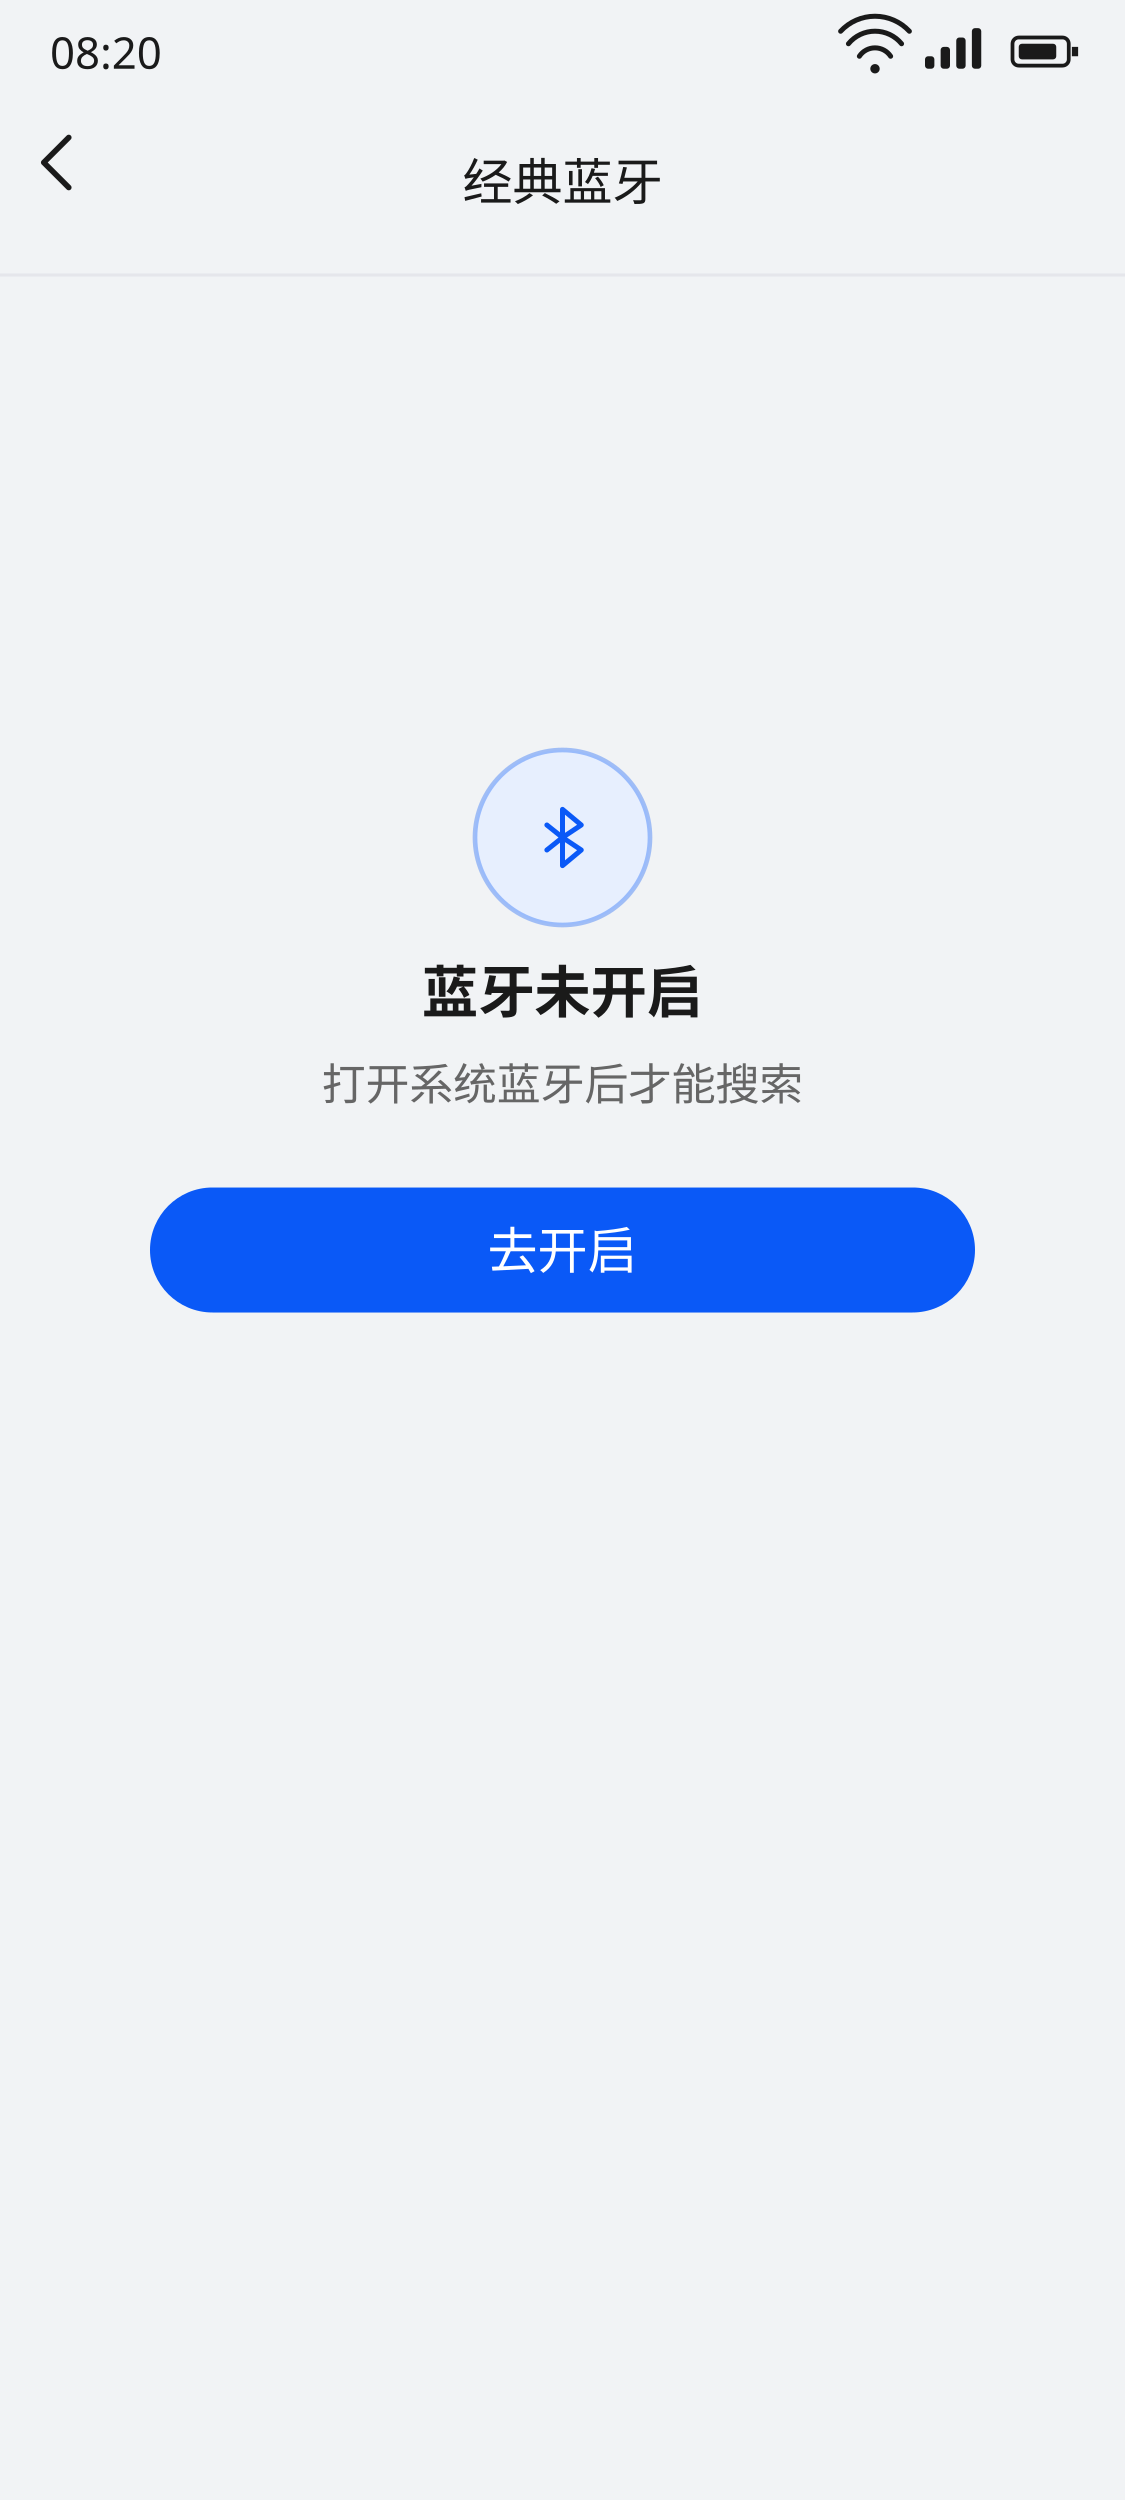
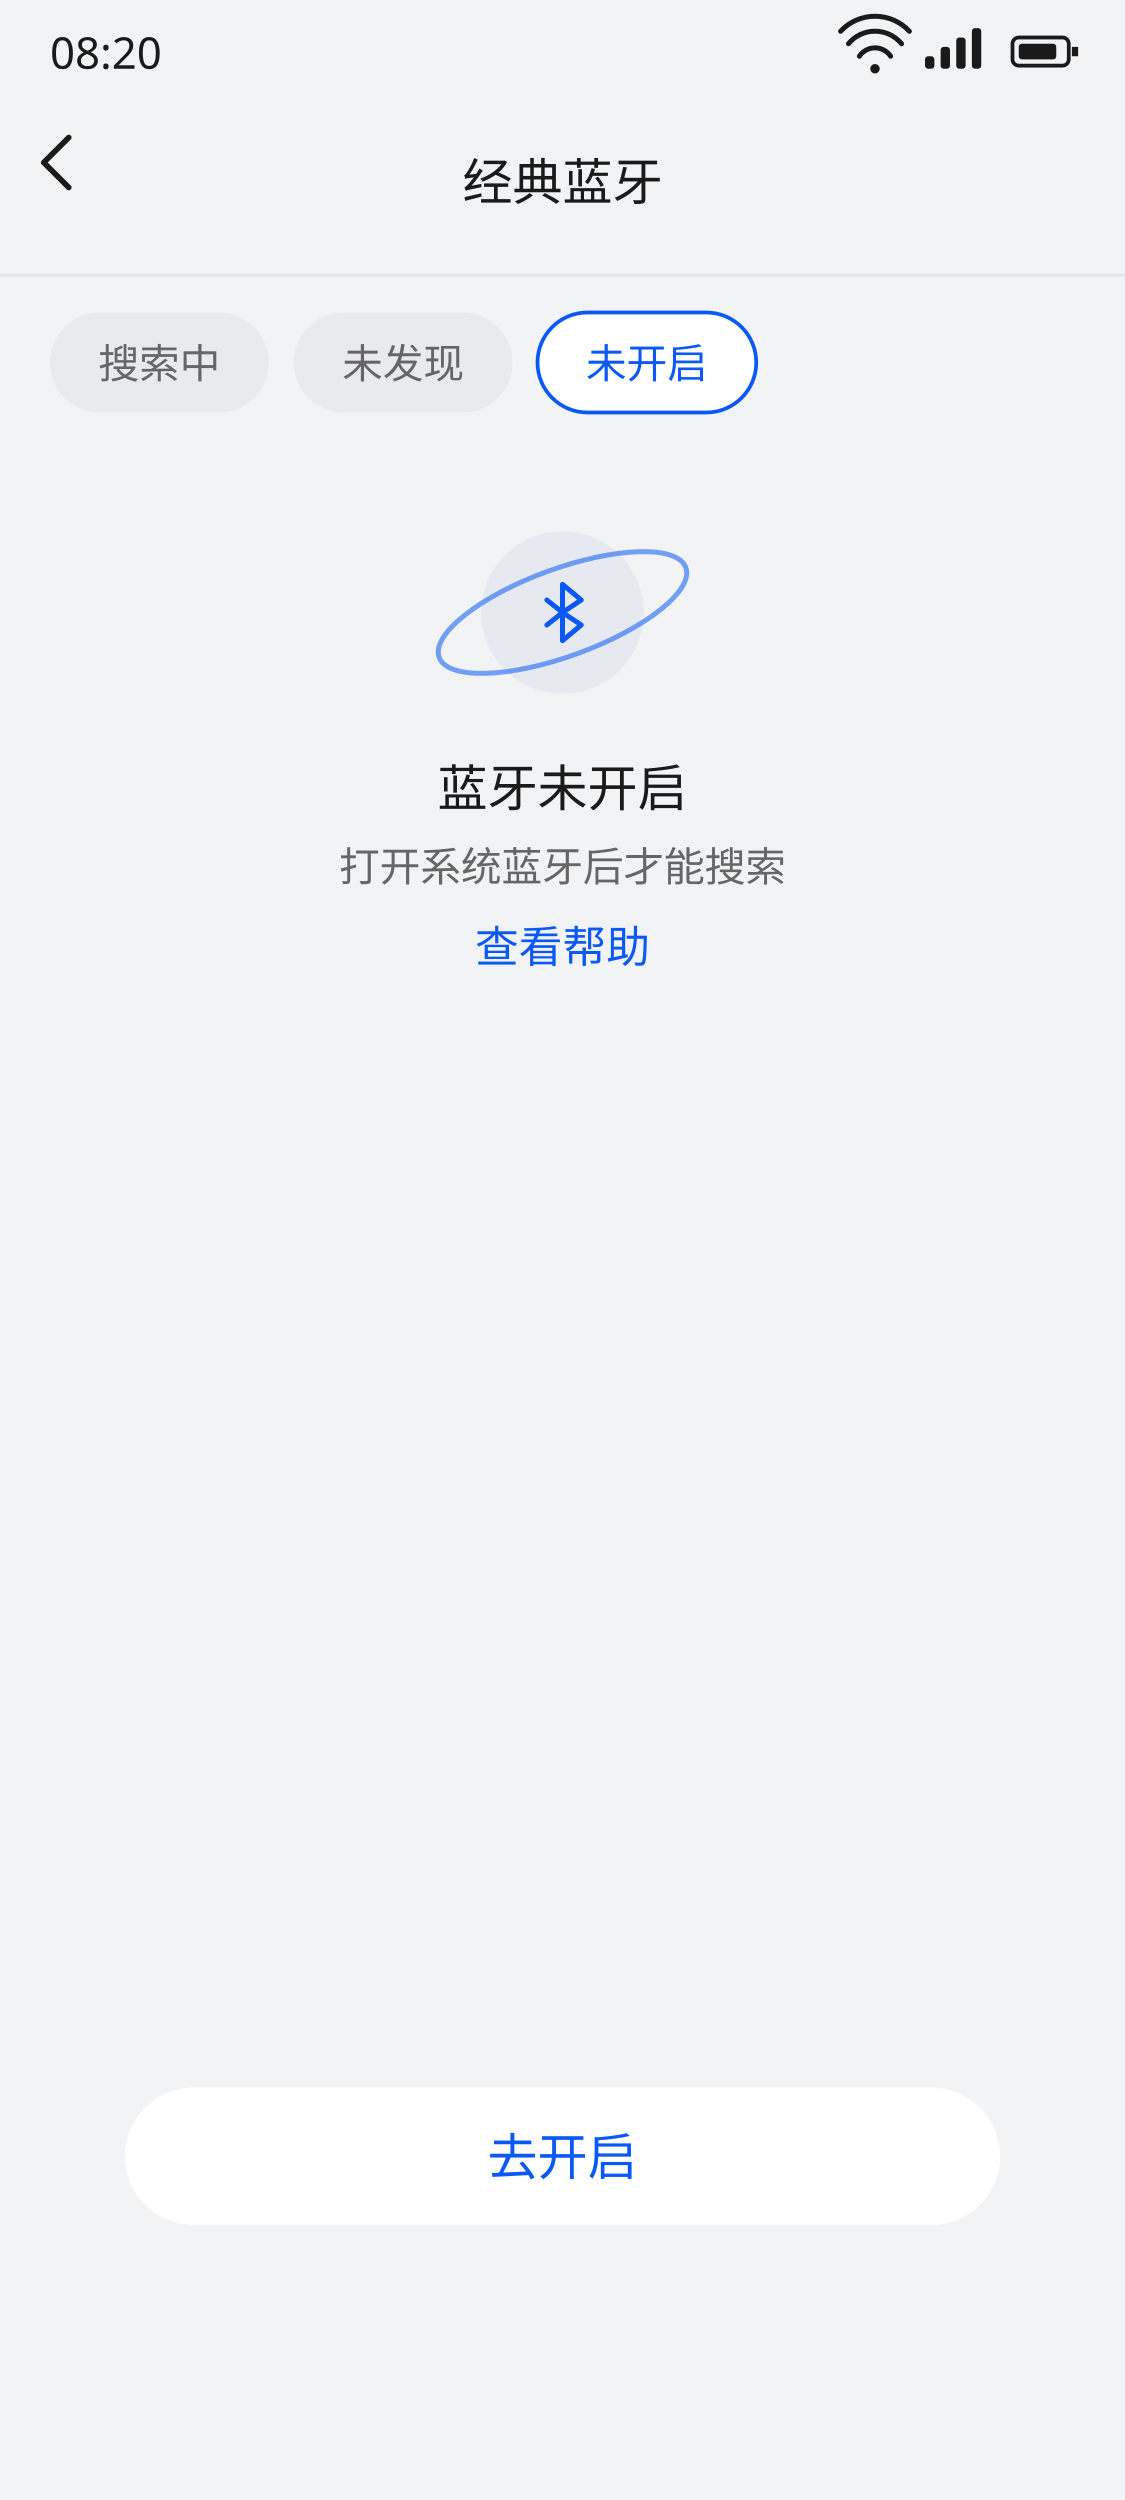
<svg xmlns="http://www.w3.org/2000/svg" width="360" height="800" viewBox="0 0 360 800">
  <rect width="360" height="800" fill="#F1F3F5" />
  <text x="16" y="22" fill="#1A1A1A" font-size="14" font-weight="500" font-family="'WenQuanYi Micro Hei', sans-serif" text-anchor="start">08:20</text>
  <circle cx="280" cy="22" r="1.5" fill="#1A1A1A" />
  <path d="M275 18 A6 6 0 0 1 285 18" fill="none" stroke="#1A1A1A" stroke-width="1.6" stroke-linecap="round" stroke-linejoin="round" />
  <path d="M271.5 14 A11 11 0 0 1 288.5 14" fill="none" stroke="#1A1A1A" stroke-width="1.6" stroke-linecap="round" stroke-linejoin="round" />
  <path d="M269 10 A15 15 0 0 1 291 10" fill="none" stroke="#1A1A1A" stroke-width="1.6" stroke-linecap="round" stroke-linejoin="round" />
  <rect x="296" y="18" width="3" height="4" rx="1" fill="#1A1A1A" />
  <rect x="301" y="15" width="3" height="7" rx="1" fill="#1A1A1A" />
  <rect x="306" y="12" width="3" height="10" rx="1" fill="#1A1A1A" />
  <rect x="311" y="9" width="3" height="13" rx="1" fill="#1A1A1A" />
  <rect x="324" y="12" width="18" height="9" rx="2" fill="none" stroke="#1A1A1A" stroke-width="1.2" />
  <rect x="343" y="15" width="2" height="3" rx="0" fill="#1A1A1A" />
  <rect x="326" y="14" width="12" height="5" rx="1" fill="#1A1A1A" />
  <path d="M22 44 L14 52 L22 60" fill="none" stroke="#1A1A1A" stroke-width="1.8" stroke-linecap="round" stroke-linejoin="round" />
  <text x="180.0" y="64" fill="#1A1A1A" font-size="16" font-weight="500" font-family="'WenQuanYi Micro Hei', sans-serif" text-anchor="middle">经典蓝牙</text>
  <line x1="0" y1="88" x2="360" y2="88" stroke="#E5E6EB" stroke-width="1" />
-   <circle cx="180.0" cy="268" r="28" fill="#E7EFFE" />
-   <circle cx="180.0" cy="268" r="28" fill="none" stroke="#0A59F7" stroke-width="1.5" opacity="0.35" />
-   <path d="M180.0 259 V277 M180.0 259 L186.0 264 L180.0 268 L186.0 272 L180.0 277 M180.0 268 L175.0 264 M180.0 268 L175.0 272" fill="none" stroke="#0A59F7" stroke-width="1.6" stroke-linecap="round" stroke-linejoin="round" />
-   <text x="180.0" y="324" fill="#1A1A1A" font-size="18" font-weight="700" font-family="'WenQuanYi Micro Hei', sans-serif" text-anchor="middle">蓝牙未开启</text>
-   <text x="180.0" y="352" fill="#666666" font-size="14" font-weight="400" font-family="'WenQuanYi Micro Hei', sans-serif" text-anchor="middle">打开系统蓝牙后才能搜索</text>
-   <rect x="48" y="380" width="264" height="40" rx="20" fill="#0A59F7" />
-   <text x="180.0" y="406" fill="#FFFFFF" font-size="16" font-weight="500" font-family="'WenQuanYi Micro Hei', sans-serif" text-anchor="middle">去开启</text>
+   <rect x="16" y="100" width="70" height="32" rx="16" fill="#E8EAEE" />
+   <text x="51.0" y="121" fill="#666666" font-size="13" font-weight="400" font-family="'WenQuanYi Micro Hei', sans-serif" text-anchor="middle">搜索中</text>
+   <rect x="94" y="100" width="70" height="32" rx="16" fill="#E8EAEE" />
+   <text x="129.0" y="121" fill="#666666" font-size="13" font-weight="400" font-family="'WenQuanYi Micro Hei', sans-serif" text-anchor="middle">未发现</text>
+   <rect x="172" y="100" width="70" height="32" rx="16" fill="#FFFFFF" stroke="#0A59F7" stroke-width="1.2" />
+   <text x="207.0" y="121" fill="#0A59F7" font-size="13" font-weight="500" font-family="'WenQuanYi Micro Hei', sans-serif" text-anchor="middle">未开启</text>
+   <circle cx="180.0" cy="196" r="26" fill="#E6EAF0" />
+   <ellipse cx="180.0" cy="196" rx="42" ry="14" fill="none" stroke="#0A59F7" stroke-width="1.6" opacity="0.55" transform="rotate(-20 180.0 196)" />
+   <path d="M180.0 187 V205 M180.0 187 L186.0 192 L180.0 196 L186.0 200 L180.0 205 M180.0 196 L175.0 192 M180.0 196 L175.0 200" fill="none" stroke="#0A59F7" stroke-width="1.6" stroke-linecap="round" stroke-linejoin="round" />
+   <text x="180.0" y="258" fill="#1A1A1A" font-size="16" font-weight="500" font-family="'WenQuanYi Micro Hei', sans-serif" text-anchor="middle">蓝牙未开启</text>
+   <text x="180.0" y="282" fill="#666666" font-size="13" font-weight="400" font-family="'WenQuanYi Micro Hei', sans-serif" text-anchor="middle">打开系统蓝牙后才能搜索</text>
+   <text x="180.0" y="308" fill="#0A59F7" font-size="14" font-weight="500" font-family="'WenQuanYi Micro Hei', sans-serif" text-anchor="middle">查看帮助</text>
+   <rect x="40" y="668" width="280" height="44" rx="22" fill="#FFFFFF" />
+   <text x="180.0" y="696" fill="#0A59F7" font-size="16" font-weight="500" font-family="'WenQuanYi Micro Hei', sans-serif" text-anchor="middle">去开启</text>
</svg>
